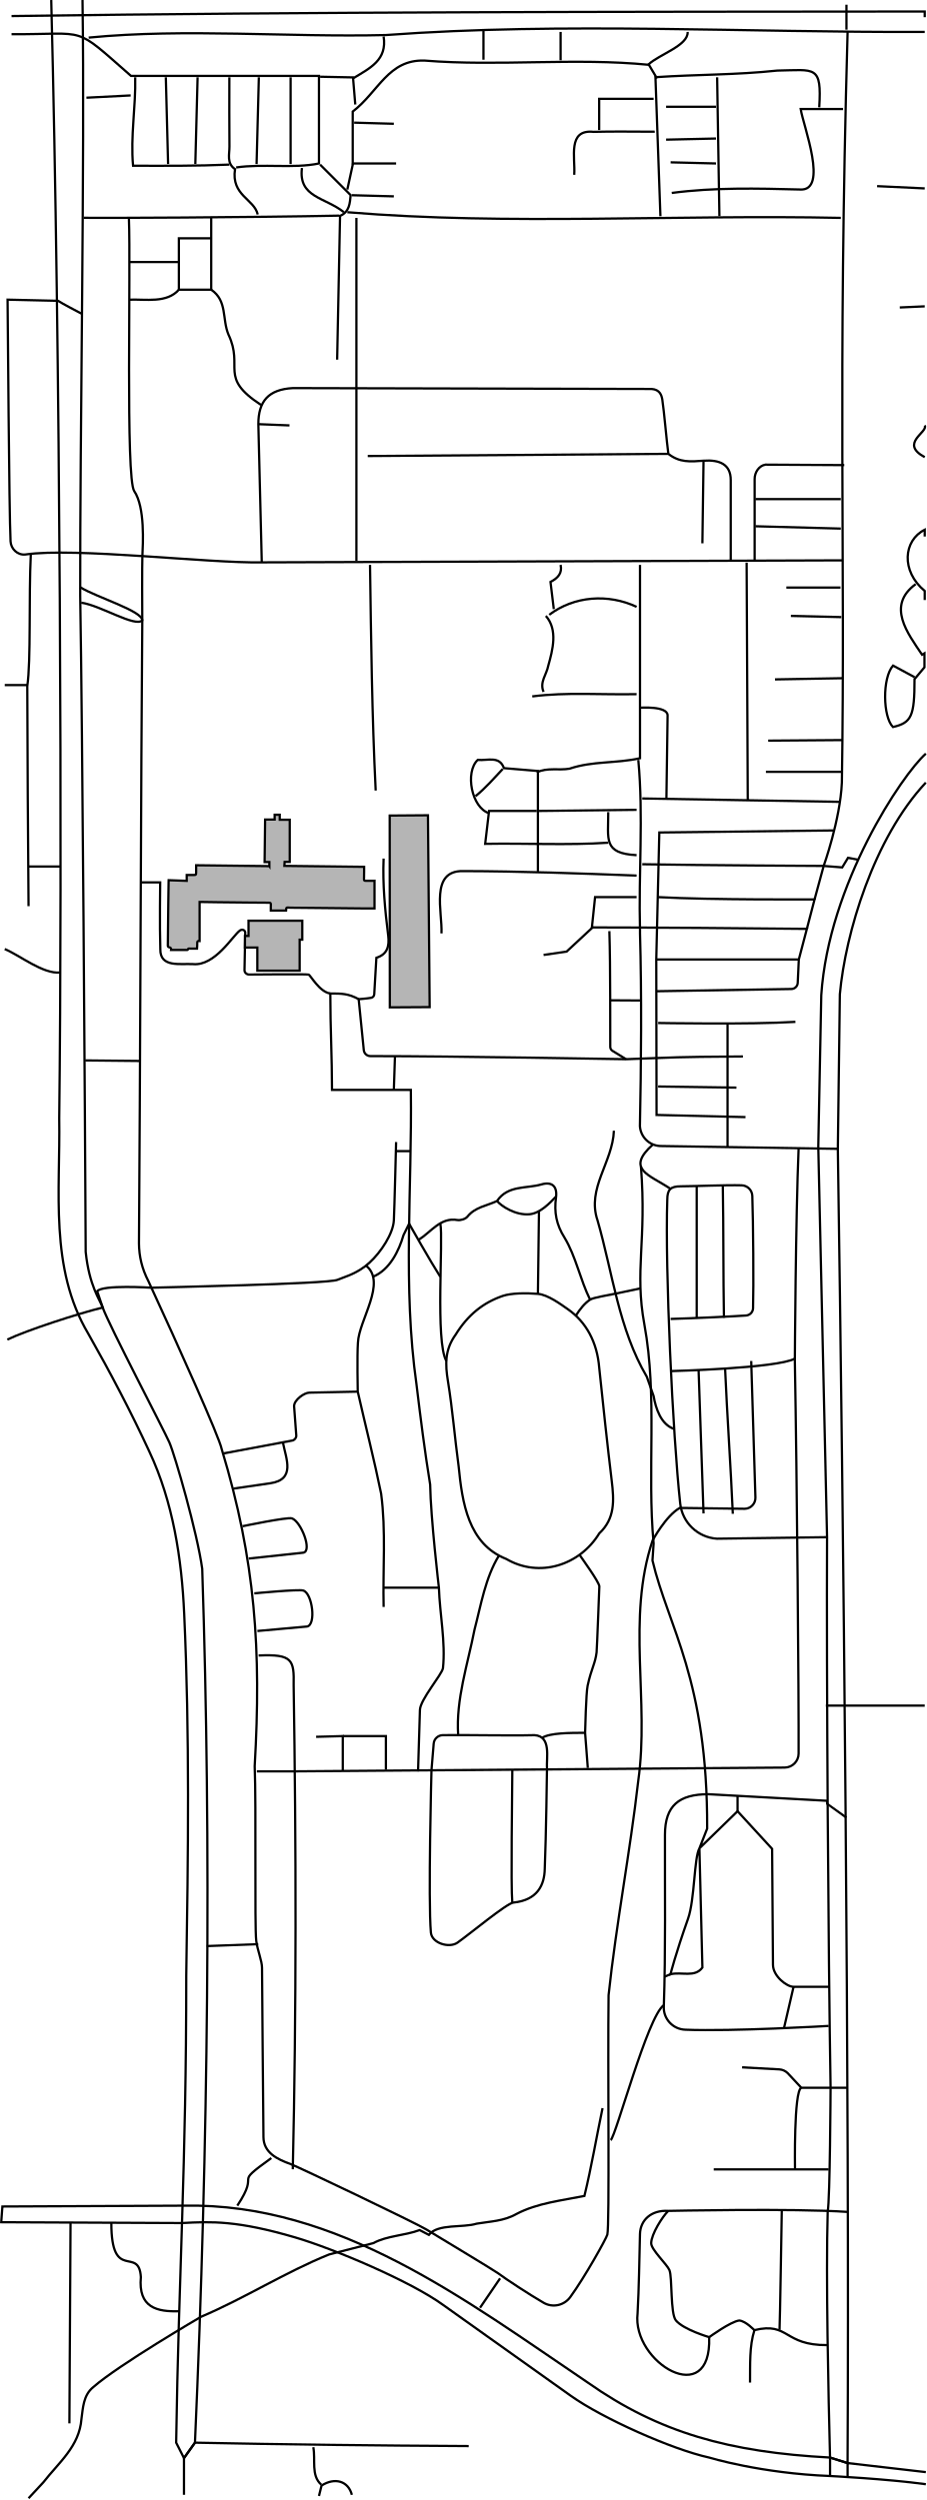
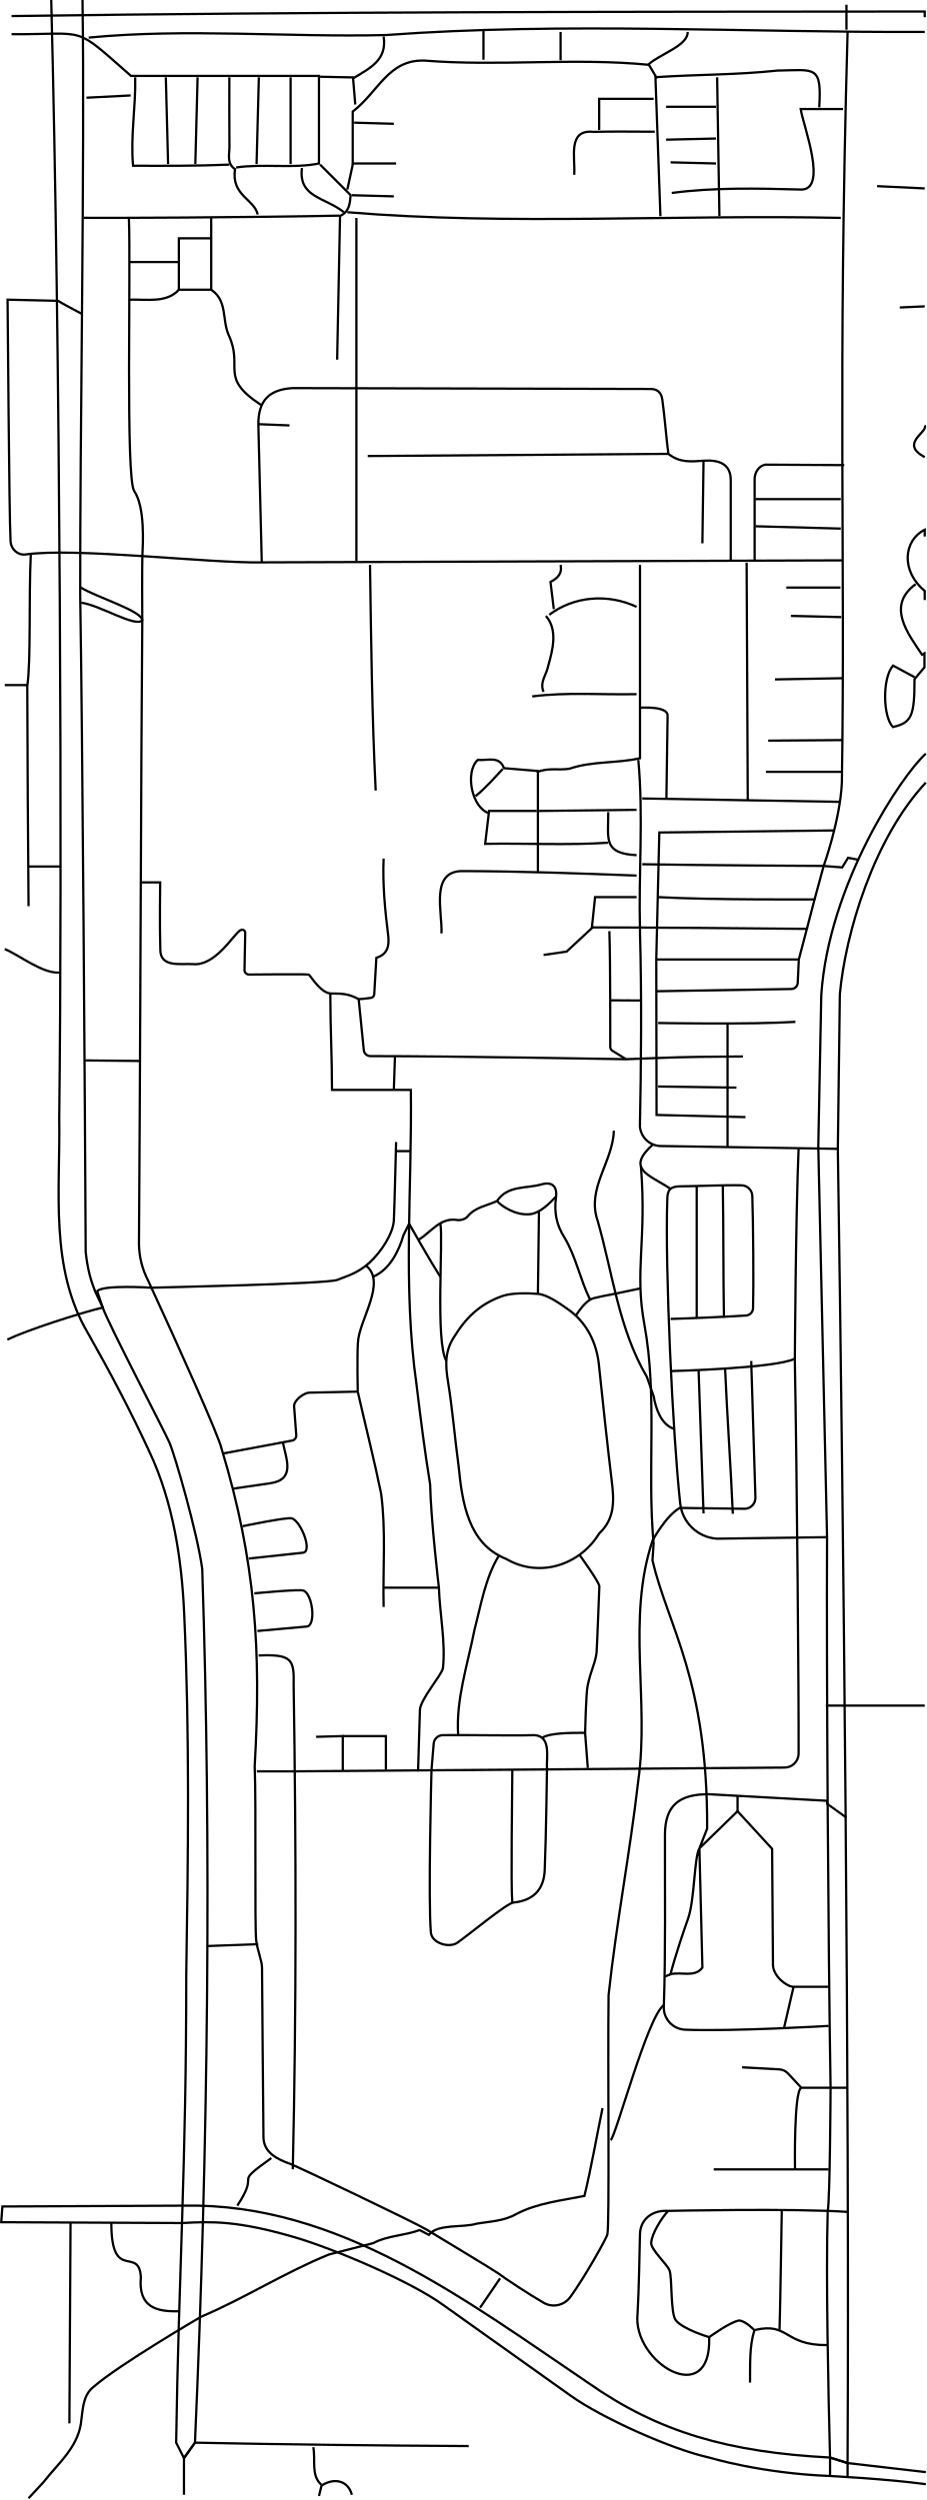
<svg xmlns="http://www.w3.org/2000/svg" id="Layer_2" data-name="Layer 2" viewBox="0 0 408.46 1101.92">
  <defs>
    <style>
      .cls-1 {
-         fill: #b5b5b5;
-       }
- 
-       .cls-1, .cls-2 {
+         fill: none;
        stroke: #000;
        stroke-miterlimit: 10;
      }
- 
-       .cls-2 {
-         fill: none;
-       }
    </style>
  </defs>
-   <g id="vectorMap">
-     <g id="roadsAndPaths">
-       <path class="cls-2" d="M114,729.98c14.89-.66,15.67,1.87,15.43,13.1,1.11,70.97,1.24,142.52-.38,213.44" />
-       <path class="cls-2" d="M5.09,7.08c134.14-1.9,268.28-1.89,402.5-2v2.5" />
-       <path class="cls-2" d="M200.88,588.43c-4.89,6.76-4.66,13.17-3.43,20.67,2.02,12.41,3,25,4.7,37.47,1.58,15.95,4.19,34.24,21.02,40.86,14.51,8.47,32.33,2.85,40.97-11.3,7.01-6.54,6.52-14.6,5.5-23.06-2.01-16.65-3.79-33.32-5.53-50-.9-11.26-5.77-20.16-13.79-25.76-3.02-2.11-8.82-6.42-13.23-6.79-5.28-.45-11.83-.33-15.43.89-8.84,3.01-15.51,8.53-20.78,17.01Z" />
-       <line class="cls-2" x1="294.59" y1="200.12" x2="162.09" y2="201.08" />
-       <path class="cls-2" d="M322.09,247.08v-35.4c0-7-5.01-9.04-12-8.53-5.78.43-10.58.88-15.5-3.03-.69-4.87-1.89-18.96-2.66-23.86-.32-2.02-1.1-4.5-4.76-4.75l-158.09-.38c-10.77.58-15.21,5.82-15.21,15.9l1.51,60.94" />
-       <path class="cls-2" d="M407.59,14.08c-79.14.33-158.55-4.44-237.5,1.37-43.52,1.07-87.8-3.06-131,1.13" />
-       <path class="cls-2" d="M373.59,920.58h-20.39l-6.06-6.49c-.98-.95-2.26-1.52-3.62-1.61l-16.43-.9" />
-       <path class="cls-2" d="M373.59,14.08c-4.39,156.33-.95,229.38-2.52,331-.74,16.47-8.02,36.75-8.02,36.75" />
-       <path class="cls-2" d="M329.09,248.08c.17,34.67.5,104.8.5,104.8" />
-       <path class="cls-2" d="M163.09,249.08c.49,33.18.85,66.35,2.5,99.5" />
-       <path class="cls-2" d="M370.59,96.08c-72.14-1.58-146.43,3.41-217.5-2.5" />
-       <path class="cls-2" d="M220.42,1004.63c-3.1,4.54-5.97,8.75-8.83,12.95" />
-       <path class="cls-2" d="M350.35,599.08c-7.94,4.28-54.61,5.5-54.61,5.5" />
-       <path class="cls-2" d="M31.09,980.02c-.17,29.17-.33,59.39-.5,88.56" />
-       <path class="cls-2" d="M371.59,48.08h-18.68c1.08,7.2,12.47,36.38-.32,35.48-18.89-.49-37.72-.96-56.5,1.52" />
-       <path class="cls-2" d="M295.59,581.58c9.64-.28,26.63-1.06,33.24-1.51,1.7-.12,3.04-1.5,3.09-3.21.28-9.09.08-38.44-.33-49.54-.09-2.55-2.14-4.59-4.7-4.66-6.85-.21-20.5.41-26.8.44-4.54.02-5.96,1.36-5.98,5.99-1.02,30.23,2.39,103.55,5.7,133.88.92,8.41,7.74,14.95,16.19,15.51l48.54-.67" />
-       <line class="cls-2" x1="2.09" y1="302.08" x2="12.03" y2="302.08" />
-       <path class="cls-2" d="M219.92,685.91c-6.02,9.84-7.92,21.81-10.77,32.68-2.99,15.29-8.26,30.78-7.2,46.48" />
-       <path class="cls-2" d="M157.09,96.08v151.25" />
-       <path class="cls-2" d="M289.26,423.08h62.83l-.48,10.31c-.07,1.49-1.29,2.68-2.78,2.7l-59.53.99" />
-       <path class="cls-2" d="M363.05,381.83s-53.62-.27-79.96-.75" />
-       <path class="cls-2" d="M206.59,1078.58c-40.32-.22-80.34-.67-120.66-1.5-1.47,2.07-3.4,4.78-4.84,6.81v16.19" />
-       <path class="cls-2" d="M355.64,409.58l3.39-12.99s-45.49.29-68.94-1.01" />
-       <path class="cls-2" d="M352.09,423.08l3.55-13.5c-23.38-.27-71.61-.64-94.75-.64.47-4.45.88-8.43,1.4-13.36h18.3" />
-       <path class="cls-2" d="M280.59,386.08c-25.49-.98-50.99-1.91-76.5-1.98-14.67-.27-9.04,18.08-9.5,27.48" />
-       <path class="cls-2" d="M141.09,72.58c4.41,4.41,8.83,8.83,13.46,13.46-.34,3.38-.42,7.35-4.67,9.16-.43,21.39-.86,42.39-1.28,63.39" />
-       <path class="cls-2" d="M307.91,603.95c.67,20.42,1.52,42.96,2.18,63.38" />
-       <path class="cls-2" d="M373.59,975.33c-23.92-1.66-79.04-.45-79.04-.45-2.57,2.52-7.46,10.2-7.53,14.24-.04,2.83,6.98,9.34,8.03,11.84,1.35,3.22.34,19.23,2.88,22.24,3.45,4.09,14.65,7.35,14.65,7.35,1.12,32.32-34.16,11.23-31.56-10.48.63-11.65.76-23.33,1.06-35,.16-6.12,4.95-10.64,12.47-10.2" />
-       <path class="cls-2" d="M373.05,801.46s-8.4-6.01-8.44-6.05c0,0,0-1.36-.02-1.36-17.44-.97-34.88-1.93-52.32-2.9-12.94,0-19.18,4.98-19.18,17.92-.08,25.33.35,50.68-.51,76-.14,5.04,3.9,9.74,9.52,9.92,20.86.84,63.15-1.67,63.15-1.67h0" />
-       <path class="cls-2" d="M408.09,332.31c-10.5,9.32-42.87,57.57-46.1,106.5l-1.32,66.77,3.87,172.22c-.3,60.31.55,182.31,1.55,242.78,0,0-.24,49.58-1.27,54.57-.85,29.3.31,80.58,1.03,108.5l7.73,2.43c.88-160.25-1.81-417.44-4.29-579.51l.89-68.17c2.43-26.81,14.94-68.81,37.89-93.32" />
-       <path class="cls-2" d="M113.45,719.18l21.84-1.97c4.15-.66,2.41-14.54-1.58-15.86-2.01-.67-21.62,1.23-21.62,1.23" />
-       <path class="cls-2" d="M361.09,47.33c1.15-18.7-1.76-16.48-18.5-16.21-18.32,1.96-35.05,1.66-53.69,2.91.74,20.81,1.47,41.05,2.19,61.3" />
-       <path class="cls-2" d="M225.81,780.34c0,10.01-.7,50.61,0,58.75" />
-       <path class="cls-2" d="M13.58,244.41c-.94,18.9.11,46.84-1.56,58.16.03,23.76.35,73.05.56,97.01" />
-       <path class="cls-2" d="M286.09,28.58c-32.87-3.25-66.07.79-98.97-1.87-15.96-.54-20.21,13.67-31.65,22.49v22.87h19.12" />
-       <path class="cls-2" d="M307.09,523.07v58.34" />
-       <path class="cls-2" d="M318.59,522.65c.33,18.5.17,39.89.5,58.39" />
-       <path class="cls-2" d="M49.07,980.1c-.02,26.63,12.15,9.96,13.02,23.97-1.23,13.43,7,15.42,17.17,15.04" />
-       <path class="cls-2" d="M93.09,127.74c7.18,4.89,4.73,12.9,7.6,19.77,6.94,14.66-4.54,18.7,14.4,31.07" />
-       <path class="cls-2" d="M292.58,884.18c-7.14,4.85-21.06,57.64-23.41,59.49" />
-       <path class="cls-2" d="M344.59,974.58s-.83,51.06-1,52.71" />
-       <path class="cls-2" d="M372.12,205.09l-34.73-.21c-2.89.46-4.79,3.45-4.77,6.37v35.83" />
-       <path class="cls-2" d="M191.15,768.77c.22-2.05,1.92-3.61,3.98-3.66,8.27-.19,29.06.31,40.46,0,7.52.45,5.16,9.89,5.5,14.97,0,0-.38,29.69-.98,44-.14,6.99-3.12,13.77-13.82,14.85-2.96.3-19.3,13.92-24.66,17.68-3.64,2.55-11.29.24-11.71-4.47-1.25-14.11.26-71.53.26-71.53l.98-11.84Z" />
-       <path class="cls-2" d="M161.31,558.06c9.34,7.42-3.2,24.11-3.55,34.05-.4,5.71-.08,21.52-.08,21.52,3.17,14,7.45,30.91,10.3,44.97,2.21,16.47.72,33.37,1.11,49.98" />
-       <path class="cls-2" d="M293.73,352.08l.52-36.62c0-4.33-12.45-3.38-12.16-3.38" />
-       <path class="cls-2" d="M319.59,603.36c.9,20.68,2.51,43.46,3.41,64.14" />
-       <path class="cls-2" d="M59.59,34.08c.3,13.15-2.13,25.87-.94,39,14.56.04,28.14.11,42.44-.5" />
-       <path class="cls-2" d="M282.09,249.08v85.26c-10.68,2.37-20.74,1.14-31.04,4.6-4.67.84-9.86-.62-14.46,1.64" />
-       <path class="cls-2" d="M157.68,613.63l-21.29.45c-2.29,0-6.7,3.17-6.77,5.91l.97,13.04c0,1.07-.76,1.99-1.81,2.18-9.43,1.74-20.29,3.84-30.23,5.66" />
-       <path class="cls-2" d="M184.65,546.61c5.4-3.41,9.55-9.96,16.96-8.64,1.39.22,3.53-.44,4.39-1.47,3.42-4.29,8.63-4.8,13.08-6.93,4.76-7.07,12.92-5.38,19.57-7.31,4.62-1.34,7.09.8,6.41,5.82-.86,6.39.11,11.88,3.77,17.67,5.02,8.3,6.89,18.54,11.26,27.33" />
-       <path class="cls-2" d="M403.59,257.58c-12.98,9.53-3.52,21.64,2.83,31.12.35-.21.7-.41,1.05-.62v6.16c-1.55,1.85-2.99,3.57-4.38,5.23,0,16.34-1.3,19.2-9.5,21.11-4.46-4.45-4.78-21.63.03-27.1,3.05,1.64,6.26,3.37,9.47,5.1" />
-       <path class="cls-2" d="M234.59,307.08c15.23-1.97,30.67-.66,46-1" />
-       <line class="cls-2" x1="283.09" y1="352.08" x2="370.21" y2="353.57" />
-       <path class="cls-2" d="M101.09,34.08c0,10.17-.07,20.33.04,30.5.04,3.47-1.33,7.41,2.46,10-1.78,11.66,8.53,13.21,10,20" />
-       <path class="cls-2" d="M114.09,34.08c-.33,12.75-.67,25.5-1,38.25" />
-       <path class="cls-2" d="M128.09,34.08v38.25" />
-       <path class="cls-2" d="M87.09,34.08c-.33,12.75-.67,25.5-1,38.25" />
-       <path class="cls-2" d="M73.09,34.08c.33,12.75.67,25.5,1,38.25" />
-       <path class="cls-2" d="M5.09,15.08c34.32.17,26.74-4.31,52.64,18.38h82.86v38.63c-11.55,2.33-24.49-.02-36.5,1.75" />
-       <line class="cls-2" x1="365.26" y1="956.58" x2="314.59" y2="956.58" />
-       <path class="cls-2" d="M62.07,389.08h8.53s-.27,19.51.06,29.5c-.09,8.16,8.71,6.22,14.43,6.54,9.69.93,17.53-12.61,20.66-14.82.87-.62,2.21-.36,2.34.89,0,0-.26,14.98-.32,16.56-.04,1.09.91,1.95,2,1.97,0,0,25.39-.25,26.25.02s4.75,7.64,9.57,8.35" />
-       <line class="cls-2" x1="370.59" y1="220.08" x2="332.96" y2="220.08" />
-       <line class="cls-2" x1="370.59" y1="233.08" x2="332.96" y2="232.05" />
-       <path class="cls-2" d="M280.59,267.58c-12.64-5.92-27.53-4.76-38.5,3.5" />
-       <path class="cls-2" d="M149.59,95.08c-37.18.79-109.14,1.14-112.71.94" />
-       <path class="cls-2" d="M288.09,43.58h-24v13.75" />
-       <line class="cls-2" x1="310.09" y1="203.15" x2="309.59" y2="239.58" />
-       <path class="cls-2" d="M236.59,357.58h-21.03c-.62,5.26-1.13,9.59-1.71,14.5,18.26-.33,36.09.71,54.24-.5" />
-       <path class="cls-2" d="M353.2,920.58c-3.38,1.31-2.79,36-2.79,36" />
-       <line class="cls-2" x1="237.56" y1="534.01" x2="237.09" y2="570.52" />
-       <line class="cls-2" x1="407.59" y1="752.08" x2="364" y2="752.08" />
-       <path class="cls-2" d="M194.09,539.58c1.38,6.65-2.3,52.14,2.65,60.52" />
-       <polyline class="cls-2" points="170.09 780.33 170.09 765.52 151.09 765.52" />
-       <line class="cls-2" x1="371.11" y1="340.33" x2="337.59" y2="340.33" />
-       <path class="cls-2" d="M287.81,504.62c-12.25,11.02-1.58,13.35,7.53,19.46" />
-       <polyline class="cls-2" points="367.24 366.18 290.6 367.08 289.26 423.08 289.39 491.63 328.59 492.58" />
-       <line class="cls-2" x1="371.18" y1="326.33" x2="338.59" y2="326.58" />
-       <path class="cls-2" d="M280.59,357.08c-14.33.17-28.67.33-43,.5" />
-       <path class="cls-2" d="M268.59,410.58c.52,15.76.32,44.99.39,51.05,0,.69.37,1.34.95,1.71l5.99,3.7" />
-       <path class="cls-2" d="M327.45,465.84c-9.57.02-27.82.21-37.36.67l-14.17.54s-75.77-1.37-112.66-1.37c-1.49,0-2.74-1.12-2.91-2.6l-2.26-22.5s3.29-.22,5.5-.6c.76-.13,1.32-.79,1.36-1.55.33-5.62.63-10.75.94-16.1,4.95-1.54,5.75-5.23,5.22-9.75-1.41-11.3-2.5-22.6-2.03-34" />
-       <path class="cls-2" d="M350.59,450.58c-20.09,1.25-60.5.5-60.5.5" />
-       <line class="cls-2" x1="324.59" y1="479.58" x2="290.09" y2="479.08" />
-       <path class="cls-2" d="M408.09,1095.4c-17.34-2.36-42.23-3.62-42.23-3.62-30.51-1.17-53.27-8.13-53.27-8.13-16.58-3.63-47.18-17.39-61-27.24l-56.15-39.98c-14.36-10.48-48.29-24.86-65.35-29.86-25.48-7.48-36.95-7.04-49.9-6.33l-79.65-.37.51-6.93,80.04-.37c68.09-1.31,124.17,41.7,177.99,78.01,31.43,22.14,62.35,30.7,106.77,33.06l7.73,2.43c11.33,1.33,34.5,4,34.5,4" />
-       <path class="cls-2" d="M237.09,384.33v-44.37c-5.09-.43-9.78-.82-14.97-1.25-1.99-5.58-7.22-3.23-11.55-3.63-5.71,5.37-2.75,21.1,5.02,23.51" />
-       <path class="cls-2" d="M407.59,236.58v-3c-9.37,4.67-10.64,18.17,0,27v4" />
-       <path class="cls-2" d="M240.59,271.58c5.37,6.12,3.04,14.93,1.05,22.01-.69,3.83-3.94,7.21-2.05,11.49" />
-       <line class="cls-2" x1="371.16" y1="299.05" x2="341.59" y2="299.58" />
-       <path class="cls-2" d="M35.36,258.95c7.32,4.49,27.32,10.42,27.35,14.59-3.15,3.19-18.24-6.54-26.91-7.8" />
-       <path class="cls-2" d="M35.86,138.27c-1.79-.96-8.43-4.4-10.26-5.62l-22.26-.52c.1,5.88.66,93.71,1.31,106.56.17,3.38,3.1,6.16,6.46,5.82,21.99-3.23,80.86,3.92,104.27,3.46l256.21-.89" />
-       <path class="cls-2" d="M36.37.01c1.04,68.92-1.16,192.96-1.02,262.64,1.02,59.42,2.11,228.32,2.42,289.36,1.53,14.98,6.31,21.22,7.49,24.53,2.86,7.98,26.96,53.94,29.4,59.51s12.33,39.96,14.47,55.7c4.06,121.94,2.68,252.96-3.2,385.32l-4.84,6.81-3.45-6.81c1.14-75.14,4.49-121.89,4.45-206,.85-53.19,1.54-106.35-.91-159.5-1.08-24.33-4.95-49.32-15.31-71.4-8.17-17.71-17.29-35.04-26.93-52.02-17.26-29.01-12.29-62.95-12.84-95.08C27.44,384.29,26.61,155.23,22.58.01" />
-       <path class="cls-2" d="M133.09,74.08c-1.65,13.03,10.16,12.83,18.5,19.5" />
-       <path class="cls-2" d="M288.59,58.08c-9,0-18.01-.19-27,.06-11.59-1.22-7.94,11.36-8.5,18.94" />
-       <path class="cls-2" d="M245.11,527.57c-2.76,2.93-7.03,7.39-11.63,7.84-6.21.61-12.58-3.6-14.4-5.85" />
-       <path class="cls-2" d="M119.59,951.58c-17.89,12.89-4.28,4.88-15,21" />
-       <line class="cls-2" x1="370.44" y1="259.08" x2="346.59" y2="259.08" />
-       <path class="cls-2" d="M364.71,1034.06c-19.52.17-16.78-10.31-32.18-6.61-2.29,7.17-1.84,15.19-1.94,23.13" />
-       <line class="cls-2" x1="78.84" y1="115.54" x2="57.03" y2="115.54" />
-       <path class="cls-2" d="M261.59,408.58c-3.98,3.69-7.95,7.39-11.86,11.02-3.47.51-6.81.99-10.14,1.48" />
-       <path class="cls-2" d="M315.59,47.08h-22" />
-       <path class="cls-2" d="M315.59,61.08c-7.33.17-14.67.33-22,.5" />
-       <line class="cls-2" x1="37.56" y1="467.58" x2="61.71" y2="467.83" />
-       <path class="cls-2" d="M169.09,16.08c1.6,10.35-5.85,13.85-13.5,18.5" />
-       <line class="cls-2" x1="370.83" y1="272.11" x2="348.59" y2="271.58" />
-       <path class="cls-2" d="M78.84,127.74c-5.36,6.08-14.64,4.11-21.81,4.4" />
-       <polyline class="cls-2" points="93.09 95.82 93.09 127.74 78.84 127.74 78.84 105.08 93.09 105.08" />
-       <path class="cls-2" d="M407.59,83.08c-7-.33-14-.67-21-1" />
-       <path class="cls-2" d="M332.59,1027.58s-3.82-4.12-6.76-4.37c-3.77.45-13.25,7.35-13.25,7.35" />
-       <line class="cls-2" x1="113.82" y1="857.27" x2="91.12" y2="858.11" />
-       <path class="cls-2" d="M2.09,418.48c6.64,2.77,16.9,11.11,24.41,10.34" />
-       <path class="cls-2" d="M315.59,72.08c-6.67-.17-13.33-.33-20-.5" />
-       <path class="cls-2" d="M303.09,14.08c.31,6-12.44,9.85-17.2,14.28,1.27,2.14,2.49,4.18,3.7,6.22" />
-       <path class="cls-2" d="M57.59,42.08c-6.5.33-13,.67-19.5,1" />
-       <path class="cls-2" d="M173.59,86.58c-6.17-.17-12.33-.33-18.5-.5" />
-       <path class="cls-2" d="M258.09,764.08c-6.68,0-15.81,0-19.14,2.22" />
-       <path class="cls-2" d="M173.59,54.58c-5.83-.17-11.67-.33-17.5-.5" />
-       <path class="cls-2" d="M138.09,1079.08c1.09,5.5-1.11,12.45,3.5,16.5" />
-       <path class="cls-2" d="M281.34,335.08c2.33,24.92.07,49.99.75,75v1.5c.77,26.71.53,58.07-.04,85,.31,4.77,4.16,8.54,8.93,8.75l78.32,1.24" />
-       <path class="cls-2" d="M407.59,187.58c1.65,3.02-11.36,7.87,0,14" />
-       <path class="cls-2" d="M349.77,876.08c-1.17,5.42-3.05,12.81-4.22,18.23" />
-       <path class="cls-2" d="M270.59,498.58c-.55,13.98-12.07,25.38-7.21,39.56,6.68,23.18,9.27,47.78,21.71,68.94l3,8.5c.96,5.58,3.24,12.51,9,14.5" />
-       <path class="cls-2" d="M155.09,1100.08c-1.59-6.1-7.47-7.84-13.36-4.09-.4,1.6-.77,3.1-1.14,4.59" />
-       <path class="cls-2" d="M352,506.29c-1.3,30.62-1.66,93.78-1.66,93.78.94,51.29,1.77,148.24,1.66,173.16-.02,3.38-2.73,6.12-6.11,6.17l-216.3,1.67h-16.37" />
-       <polyline class="cls-2" points="378.23 379.08 373.78 378.25 371.22 382.48 363.05 381.83 359.03 396.59" />
-       <path class="cls-2" d="M194.04,562.95c-4.13-6.42-13.72-23.36-13.72-23.36l-2.47,5.02c-2,6.89-6.04,15.29-13.41,18.34" />
-       <path class="cls-2" d="M156.59,46.08c-.31-3.67-.61-7.34-1-11.95-4.8-.1-9.65-.2-14.5-.3" />
-       <line class="cls-2" x1="174.09" y1="465.71" x2="173.59" y2="480.58" />
-       <line class="cls-2" x1="320.68" y1="451.16" x2="320.68" y2="505.8" />
-       <path class="cls-2" d="M316.09,34.08c.33,20.42.67,40.83,1,61.25" />
-       <path class="cls-2" d="M221.59,339.08c-3.87,4.13-7.59,8.41-12,12" />
-       <polyline class="cls-2" points="139.33 765.84 151.09 765.52 151.09 780.91" />
-       <path class="cls-2" d="M268.09,358.08c.08,11.98-2.42,18.22,12.5,19" />
-       <path class="cls-2" d="M102.87,656.39s11.2-1.63,16.21-2.35c11.3-1.62,7.02-10.69,5.62-17.99" />
-       <path class="cls-2" d="M331.11,600.12l1.85,60.21c.08,2.68-2.05,4.92-4.73,4.96l-28.6-.38c-6.21,3.51-12,14.37-12,14.37-11.54,34.6-1.28,70.66-6.32,106.04-3.61,31.51-9.71,62.95-13.07,94.46-.41,30.16.48,101.91-.55,105.57-.53,1.89-10,18.84-16.35,27.55-2.71,3.71-7.78,4.79-11.75,2.48-6.3-3.65-16.63-10.43-20.12-13.05-1.51-1.14-27.42-16.76-31.41-19.18-5.15-3.13-56.9-27.82-59.97-28.92-5.77-2.08-11.91-4.95-11.97-11.89-.11-14.2-.66-71.52-.63-74.65.03-2.95-2.08-7.96-2.55-11.91-.77-6.4.02-60.02-.68-77,2.95-51.03.38-90.57-14.55-139.83-1.02-5.19-18.79-44.78-32.31-74.05-2.84-5.47-4.1-10.95-4.15-16.62.5-61.18.91-211.85,1.46-274.21-.07-4.49-.1-25.64.04-28.65.26-5.56,1.24-21.8-3.6-28.89-3.83-5.62-1.44-97.68-2.34-120.47" />
-       <path class="cls-2" d="M247.09,14.08v12.5" />
-       <line class="cls-2" x1="127.59" y1="187.58" x2="113.88" y2="187.03" />
-       <path class="cls-2" d="M213.09,13.58v12.75" />
-       <path class="cls-2" d="M325.09,798.65v-6.79" />
-       <path class="cls-2" d="M282.51,514.35c2.58,33.12-2.91,45.66,1.52,69.74,5.83,31.68,1.11,64.68,4.06,96.49l-.5,7.5c6.93,29.47,24.33,52.39,24.1,118.23l-3.41,8.7c-2.38,4.07-2.04,22.62-5.02,31.05-5.61,15.88-7.74,24.47-7.74,24.47,4.88-1.2,10.74,1.61,14.07-2.95l-1.31-52.57c5.02-4.89,16.81-16.36,16.81-16.36l15.23,16.59.38,51.15c.04,4.98,6.09,9.68,9.06,9.68h15.79" />
-       <path class="cls-2" d="M247.09,249.08c.81,3.64-1.15,5.81-4.45,7.52.49,4.02.97,8,1.45,11.98" />
-       <path class="cls-2" d="M155.59,72.08c-.83,3.83-1.67,7.67-2.5,11.5" />
-       <line class="cls-2" x1="26.85" y1="382.08" x2="12.56" y2="382.08" />
-       <path class="cls-2" d="M407.59,135.08c-3.67.17-7.33.33-11,.5" />
-       <line class="cls-2" x1="282.08" y1="441.16" x2="268.96" y2="441.08" />
-       <path class="cls-2" d="M282.3,568.1c-3.17.67-10.97,2.32-10.97,2.32-3.41.74-9.77,1.7-11.24,2.66-2.44,1.59-4.51,4.24-6.29,7.06" />
-       <path class="cls-2" d="M373.09,2.08v11" />
-       <path class="cls-2" d="M174.59,503.58s-.74,29.7-.99,34.52c-.31,5.87-5.68,14.04-10.72,18.64-5.37,4.9-10.53,6.07-14.15,7.6-4.36,1.84-79.75,3.35-82.09,3.47,0,0-21.41-1.41-23.8,1.54l2.43,7.2c-10.68,2.6-33.56,10.03-42.04,14.13" />
-       <line class="cls-2" x1="180.97" y1="507.58" x2="174.59" y2="507.58" />
-       <path class="cls-2" d="M169.03,700.08h24.43" />
-       <path class="cls-2" d="M158.09,440.58c-4.53-2.5-7.6-2.5-12.5-2.5,0,15.12.75,28.17.75,42.5h34.75c.57,43.75-3.66,86.59,2.5,130,1.77,14.65,3.63,29.45,6,44,.25,14.85,3.86,45.5,3.86,45.5.37,11.44,3.01,24.14,1.79,35.51-.49,2.84-10.02,13.84-10.15,18.38,0,0-.83,27.11-.83,27.11" />
-       <path class="cls-2" d="M255.43,685.58c1.15,1.72,8.53,11.83,8.74,13.88,0,0-1.05,27.79-1.21,29.11-.62,5.11-2.28,6.99-3.96,14.74-.7,3.26-1.07,19.87-1.11,20.77,0,0,1.03,13.17,1.19,15.5" />
-       <path class="cls-2" d="M12.59,1101.58l6.5-7c6.89-8.85,15.89-15.87,16.81-27.96.68-4.7.75-10.43,5.2-14.03,11.36-9.96,47.49-31.01,47.49-31.01,19.3-8.19,37.05-19.65,56.5-27.5l19.5-5c5.99-3.28,13.82-3.28,20.37-5.74l4.06,2.11c3.92-5.04,15.07-3.02,21.06-4.94,5.94-1,12.02-1.09,17.59-4.29,9.13-4.8,19.92-5.91,29.92-7.93,3.12-12.88,5.28-25.76,7.99-38.71" />
-       <line class="cls-2" x1="365.86" y1="1083.65" x2="365.86" y2="1091.78" />
-       <line class="cls-2" x1="373.59" y1="1086.08" x2="373.59" y2="1092.4" />
-       <line class="cls-2" x1="292.92" y1="871.6" x2="295.52" y2="870.52" />
-       <path class="cls-2" d="M109.64,687.23l24.01-2.58c4.15-.66-.99-13.8-4.98-15.13-2.01-.67-21.8,3.47-21.8,3.47" />
-     </g>
-     <g id="buildings">
-       <g id="SW">
-         <polygon id="SW5" class="cls-1" points="113.42 428.01 113.42 417.81 107.96 417.81 107.96 412.7 109.54 412.7 109.54 405.98 133.23 405.98 133.23 414.34 132.08 414.34 132.08 428.01 113.42 428.01" />
-         <path id="SW3" class="cls-1" d="M118.72,381.94v-1.81h-2.09c.07-6.32.14-12.52.22-18.77h4.21v-2.11h2.24v2.22h4.41v18.6h-2.26c-.04.58-.07,1.09-.11,1.73,11.73.14,23.39.28,35.15.42,0,.69,0,1.34,0,1.99-.01,1.16,0,2.32-.05,3.47-.02.52.14.71.68.69,1.32-.03,2.64-.01,3.95-.01v12.21c-1.64,0-3.17.01-4.7,0-5.88-.06-11.77-.12-17.65-.18-4.82-.05-9.64-.09-14.46-.14-.45,0-.9-.02-1.34-.07-.59-.07-.82.17-.78.75.01.18-.03.37-.05.59h-6.72c0-.92-.04-1.77.01-2.61.05-.64-.14-.87-.81-.87-3.02,0-6.05-.04-9.07-.07-4.47-.04-8.93-.09-13.4-.14-2.39-.03-4.77-.07-7.16-.11-.25,0-.51,0-.96,0v17.19c-.93-.11-1.07.29-1.04.95.03.77-.06,1.55-.11,2.42-.98,0-1.97-.01-2.95,0-.42,0-.98-.27-1.1.48-.01.06-.24.13-.36.13-2.31,0-4.62,0-7,0,.12-.79-.26-1.07-.83-1.18-.53-.1-.63-.42-.62-.91.08-6.07.13-12.14.2-18.22.04-3.24.09-6.47.14-9.71,0-.23.02-.46.03-.75,2.66.09,5.27.19,7.96.28v-2.58c1.01,0,1.94,0,2.88,0,1.23,0,1.24,0,1.27-1.24.03-.97,0-1.94,0-3.05,10.75.13,21.45.25,32.25.38Z" />
-       </g>
-       <g id="SE">
-         <polygon id="SE12" class="cls-1" points="171.77 359.62 188.63 359.49 189.38 444.08 171.82 444.19 171.77 359.62" />
-       </g>
-     </g>
+   <g id="roadsAndPaths">
+     <path class="cls-1" d="M114,729.98c14.89-.66,15.67,1.87,15.43,13.1,1.11,70.97,1.24,142.52-.38,213.44" />
+     <path class="cls-1" d="M5.09,7.08c134.14-1.9,268.28-1.89,402.5-2v2.5" />
+     <path class="cls-1" d="M200.88,588.43c-4.89,6.76-4.66,13.17-3.43,20.67,2.02,12.41,3,25,4.7,37.47,1.58,15.95,4.19,34.24,21.02,40.86,14.51,8.47,32.33,2.85,40.97-11.3,7.01-6.54,6.52-14.6,5.5-23.06-2.01-16.65-3.79-33.32-5.53-50-.9-11.26-5.77-20.16-13.79-25.76-3.02-2.11-8.82-6.42-13.23-6.79-5.28-.45-11.83-.33-15.43.89-8.84,3.01-15.51,8.53-20.78,17.01Z" />
+     <line class="cls-1" x1="294.59" y1="200.12" x2="162.09" y2="201.08" />
+     <path class="cls-1" d="M322.09,247.08v-35.4c0-7-5.01-9.04-12-8.53-5.78.43-10.58.88-15.5-3.03-.69-4.87-1.89-18.96-2.66-23.86-.32-2.02-1.1-4.5-4.76-4.75l-158.09-.38c-10.77.58-15.21,5.82-15.21,15.9l1.51,60.94" />
+     <path class="cls-1" d="M407.59,14.08c-79.14.33-158.55-4.44-237.5,1.37-43.52,1.07-87.8-3.06-131,1.13" />
+     <path class="cls-1" d="M373.59,920.58h-20.39l-6.06-6.49c-.98-.95-2.26-1.52-3.62-1.61l-16.43-.9" />
+     <path class="cls-1" d="M373.59,14.08c-4.39,156.33-.95,229.38-2.52,331-.74,16.47-8.02,36.75-8.02,36.75" />
+     <path class="cls-1" d="M329.09,248.08c.17,34.67.5,104.8.5,104.8" />
+     <path class="cls-1" d="M163.09,249.08c.49,33.18.85,66.35,2.5,99.5" />
+     <path class="cls-1" d="M370.59,96.08c-72.14-1.58-146.43,3.41-217.5-2.5" />
+     <path class="cls-1" d="M220.42,1004.63c-3.1,4.54-5.97,8.75-8.83,12.95" />
+     <path class="cls-1" d="M350.35,599.08c-7.94,4.28-54.61,5.5-54.61,5.5" />
+     <path class="cls-1" d="M31.09,980.02c-.17,29.17-.33,59.39-.5,88.56" />
+     <path class="cls-1" d="M371.59,48.08h-18.68c1.08,7.2,12.47,36.38-.32,35.48-18.89-.49-37.72-.96-56.5,1.52" />
+     <path class="cls-1" d="M295.59,581.58c9.64-.28,26.63-1.06,33.24-1.51,1.7-.12,3.04-1.5,3.09-3.21.28-9.09.08-38.44-.33-49.54-.09-2.55-2.14-4.59-4.7-4.66-6.85-.21-20.5.41-26.8.44-4.54.02-5.96,1.36-5.98,5.99-1.02,30.23,2.39,103.55,5.7,133.88.92,8.41,7.74,14.95,16.19,15.51l48.54-.67" />
+     <line class="cls-1" x1="2.09" y1="302.08" x2="12.03" y2="302.08" />
+     <path class="cls-1" d="M219.92,685.91c-6.02,9.84-7.92,21.81-10.77,32.68-2.99,15.29-8.26,30.78-7.2,46.48" />
+     <path class="cls-1" d="M157.09,96.08v151.25" />
+     <path class="cls-1" d="M289.26,423.08h62.83l-.48,10.31c-.07,1.49-1.29,2.68-2.78,2.7l-59.53.99" />
+     <path class="cls-1" d="M363.05,381.83s-53.62-.27-79.96-.75" />
+     <path class="cls-1" d="M206.59,1078.58c-40.32-.22-80.34-.67-120.66-1.5-1.47,2.07-3.4,4.78-4.84,6.81v16.19" />
+     <path class="cls-1" d="M355.64,409.58l3.39-12.99s-45.49.29-68.94-1.01" />
+     <path class="cls-1" d="M352.09,423.08l3.55-13.5c-23.38-.27-71.61-.64-94.75-.64.47-4.45.88-8.43,1.4-13.36h18.3" />
+     <path class="cls-1" d="M280.59,386.08c-25.49-.98-50.99-1.91-76.5-1.98-14.67-.27-9.04,18.08-9.5,27.48" />
+     <path class="cls-1" d="M141.09,72.58c4.41,4.41,8.83,8.83,13.46,13.46-.34,3.38-.42,7.35-4.67,9.16-.43,21.39-.86,42.39-1.28,63.39" />
+     <path class="cls-1" d="M307.91,603.95c.67,20.42,1.52,42.96,2.18,63.38" />
+     <path class="cls-1" d="M373.59,975.33c-23.92-1.66-79.04-.45-79.04-.45-2.57,2.52-7.46,10.2-7.53,14.24-.04,2.83,6.98,9.34,8.03,11.84,1.35,3.22.34,19.23,2.88,22.24,3.45,4.09,14.65,7.35,14.65,7.35,1.12,32.32-34.16,11.23-31.56-10.48.63-11.65.76-23.33,1.06-35,.16-6.12,4.95-10.64,12.47-10.2" />
+     <path class="cls-1" d="M373.05,801.46s-8.4-6.01-8.44-6.05c0,0,0-1.36-.02-1.36-17.44-.97-34.88-1.93-52.32-2.9-12.94,0-19.18,4.98-19.18,17.92-.08,25.33.35,50.68-.51,76-.14,5.04,3.9,9.74,9.52,9.92,20.86.84,63.15-1.67,63.15-1.67h0" />
+     <path class="cls-1" d="M408.09,332.31c-10.5,9.32-42.87,57.57-46.1,106.5l-1.32,66.77,3.87,172.22c-.3,60.31.55,182.31,1.55,242.78,0,0-.24,49.58-1.27,54.57-.85,29.3.31,80.58,1.03,108.5l7.73,2.43c.88-160.25-1.81-417.44-4.29-579.51l.89-68.17c2.43-26.81,14.94-68.81,37.89-93.32" />
+     <path class="cls-1" d="M113.45,719.18l21.84-1.97c4.15-.66,2.41-14.54-1.58-15.86-2.01-.67-21.62,1.23-21.62,1.23" />
+     <path class="cls-1" d="M361.09,47.33c1.15-18.7-1.76-16.48-18.5-16.21-18.32,1.96-35.05,1.66-53.69,2.91.74,20.81,1.47,41.05,2.19,61.3" />
+     <path class="cls-1" d="M225.81,780.34c0,10.01-.7,50.61,0,58.75" />
+     <path class="cls-1" d="M13.58,244.41c-.94,18.9.11,46.84-1.56,58.16.03,23.76.35,73.05.56,97.01" />
+     <path class="cls-1" d="M286.09,28.58c-32.87-3.25-66.07.79-98.97-1.87-15.96-.54-20.21,13.67-31.65,22.49v22.87h19.12" />
+     <path class="cls-1" d="M307.09,523.07v58.34" />
+     <path class="cls-1" d="M318.59,522.65c.33,18.5.17,39.89.5,58.39" />
+     <path class="cls-1" d="M49.07,980.1c-.02,26.63,12.15,9.96,13.02,23.97-1.23,13.43,7,15.42,17.17,15.04" />
+     <path class="cls-1" d="M93.09,127.74c7.18,4.89,4.73,12.9,7.6,19.77,6.94,14.66-4.54,18.7,14.4,31.07" />
+     <path class="cls-1" d="M292.58,884.18c-7.14,4.85-21.06,57.64-23.41,59.49" />
+     <path class="cls-1" d="M344.59,974.58s-.83,51.06-1,52.71" />
+     <path class="cls-1" d="M372.12,205.09l-34.73-.21c-2.89.46-4.79,3.45-4.77,6.37v35.83" />
+     <path class="cls-1" d="M191.15,768.77c.22-2.05,1.92-3.61,3.98-3.66,8.27-.19,29.06.31,40.46,0,7.52.45,5.16,9.89,5.5,14.97,0,0-.38,29.69-.98,44-.14,6.99-3.12,13.77-13.82,14.85-2.96.3-19.3,13.92-24.66,17.68-3.64,2.55-11.29.24-11.71-4.47-1.25-14.11.26-71.53.26-71.53l.98-11.84Z" />
+     <path class="cls-1" d="M161.31,558.06c9.34,7.42-3.2,24.11-3.55,34.05-.4,5.71-.08,21.52-.08,21.52,3.17,14,7.45,30.91,10.3,44.97,2.21,16.47.72,33.37,1.11,49.98" />
+     <path class="cls-1" d="M293.73,352.08l.52-36.62c0-4.33-12.45-3.38-12.16-3.38" />
+     <path class="cls-1" d="M319.59,603.36c.9,20.68,2.51,43.46,3.41,64.14" />
+     <path class="cls-1" d="M59.59,34.08c.3,13.15-2.13,25.87-.94,39,14.56.04,28.14.11,42.44-.5" />
+     <path class="cls-1" d="M282.09,249.08v85.26c-10.68,2.37-20.74,1.14-31.04,4.6-4.67.84-9.86-.62-14.46,1.64" />
+     <path class="cls-1" d="M157.68,613.63l-21.29.45c-2.29,0-6.7,3.17-6.77,5.91l.97,13.04c0,1.07-.76,1.99-1.81,2.18-9.43,1.74-20.29,3.84-30.23,5.66" />
+     <path class="cls-1" d="M184.65,546.61c5.4-3.41,9.55-9.96,16.96-8.64,1.39.22,3.53-.44,4.39-1.47,3.42-4.29,8.63-4.8,13.08-6.93,4.76-7.07,12.92-5.38,19.57-7.31,4.62-1.34,7.09.8,6.41,5.82-.86,6.39.11,11.88,3.77,17.67,5.02,8.3,6.89,18.54,11.26,27.33" />
+     <path class="cls-1" d="M403.59,257.58c-12.98,9.53-3.52,21.64,2.83,31.12.35-.21.7-.41,1.05-.62v6.16c-1.55,1.85-2.99,3.57-4.38,5.23,0,16.34-1.3,19.2-9.5,21.11-4.46-4.45-4.78-21.63.03-27.1,3.05,1.64,6.26,3.37,9.47,5.1" />
+     <path class="cls-1" d="M234.59,307.08c15.23-1.97,30.67-.66,46-1" />
+     <line class="cls-1" x1="283.09" y1="352.08" x2="370.21" y2="353.57" />
+     <path class="cls-1" d="M101.09,34.08c0,10.17-.07,20.33.04,30.5.04,3.47-1.33,7.41,2.46,10-1.78,11.66,8.53,13.21,10,20" />
+     <path class="cls-1" d="M114.09,34.08c-.33,12.75-.67,25.5-1,38.25" />
+     <path class="cls-1" d="M128.09,34.08v38.25" />
+     <path class="cls-1" d="M87.09,34.08c-.33,12.75-.67,25.5-1,38.25" />
+     <path class="cls-1" d="M73.09,34.08c.33,12.75.67,25.5,1,38.25" />
+     <path class="cls-1" d="M5.09,15.08c34.32.17,26.74-4.31,52.64,18.38h82.86v38.63c-11.55,2.33-24.49-.02-36.5,1.75" />
+     <line class="cls-1" x1="365.26" y1="956.58" x2="314.59" y2="956.58" />
+     <path class="cls-1" d="M62.07,389.08h8.53s-.27,19.51.06,29.5c-.09,8.16,8.71,6.22,14.43,6.54,9.69.93,17.53-12.61,20.66-14.82.87-.62,2.21-.36,2.34.89,0,0-.26,14.98-.32,16.56-.04,1.09.91,1.95,2,1.97,0,0,25.39-.25,26.25.02s4.75,7.64,9.57,8.35" />
+     <line class="cls-1" x1="370.59" y1="220.08" x2="332.96" y2="220.08" />
+     <line class="cls-1" x1="370.59" y1="233.08" x2="332.96" y2="232.05" />
+     <path class="cls-1" d="M280.59,267.58c-12.64-5.92-27.53-4.76-38.5,3.5" />
+     <path class="cls-1" d="M149.59,95.08c-37.18.79-109.14,1.14-112.71.94" />
+     <path class="cls-1" d="M288.09,43.58h-24v13.75" />
+     <line class="cls-1" x1="310.09" y1="203.15" x2="309.59" y2="239.58" />
+     <path class="cls-1" d="M236.59,357.58h-21.03c-.62,5.26-1.13,9.59-1.71,14.5,18.26-.33,36.09.71,54.24-.5" />
+     <path class="cls-1" d="M353.2,920.58c-3.38,1.31-2.79,36-2.79,36" />
+     <line class="cls-1" x1="237.56" y1="534.01" x2="237.09" y2="570.52" />
+     <line class="cls-1" x1="407.59" y1="752.08" x2="364" y2="752.08" />
+     <path class="cls-1" d="M194.09,539.58c1.38,6.65-2.3,52.14,2.65,60.52" />
+     <polyline class="cls-1" points="170.09 780.33 170.09 765.52 151.09 765.52" />
+     <line class="cls-1" x1="371.11" y1="340.33" x2="337.59" y2="340.33" />
+     <path class="cls-1" d="M287.81,504.62c-12.25,11.02-1.58,13.35,7.53,19.46" />
+     <polyline class="cls-1" points="367.24 366.18 290.6 367.08 289.26 423.08 289.39 491.63 328.59 492.58" />
+     <line class="cls-1" x1="371.18" y1="326.33" x2="338.59" y2="326.58" />
+     <path class="cls-1" d="M280.59,357.08c-14.33.17-28.67.33-43,.5" />
+     <path class="cls-1" d="M268.59,410.58c.52,15.76.32,44.99.39,51.05,0,.69.37,1.34.95,1.71l5.99,3.7" />
+     <path class="cls-1" d="M327.45,465.84c-9.57.02-27.82.21-37.36.67l-14.17.54s-75.77-1.37-112.66-1.37c-1.49,0-2.74-1.12-2.91-2.6l-2.26-22.5s3.29-.22,5.5-.6c.76-.13,1.32-.79,1.36-1.55.33-5.62.63-10.75.94-16.1,4.95-1.54,5.75-5.23,5.22-9.75-1.41-11.3-2.5-22.6-2.03-34" />
+     <path class="cls-1" d="M350.59,450.58c-20.09,1.25-60.5.5-60.5.5" />
+     <line class="cls-1" x1="324.59" y1="479.58" x2="290.09" y2="479.08" />
+     <path class="cls-1" d="M408.09,1095.4c-17.34-2.36-42.23-3.62-42.23-3.62-30.51-1.17-53.27-8.13-53.27-8.13-16.58-3.63-47.18-17.39-61-27.24l-56.15-39.98c-14.36-10.48-48.29-24.86-65.35-29.86-25.48-7.48-36.95-7.04-49.9-6.33l-79.65-.37.51-6.93,80.04-.37c68.09-1.31,124.17,41.7,177.99,78.01,31.43,22.14,62.35,30.7,106.77,33.06l7.73,2.43c11.33,1.33,34.5,4,34.5,4" />
+     <path class="cls-1" d="M237.09,384.33v-44.37c-5.09-.43-9.78-.82-14.97-1.25-1.99-5.58-7.22-3.23-11.55-3.63-5.71,5.37-2.75,21.1,5.02,23.51" />
+     <path class="cls-1" d="M407.59,236.58v-3c-9.37,4.67-10.64,18.17,0,27v4" />
+     <path class="cls-1" d="M240.59,271.58c5.37,6.12,3.04,14.93,1.05,22.01-.69,3.83-3.94,7.21-2.05,11.49" />
+     <line class="cls-1" x1="371.16" y1="299.05" x2="341.59" y2="299.58" />
+     <path class="cls-1" d="M35.36,258.95c7.32,4.49,27.32,10.42,27.35,14.59-3.15,3.19-18.24-6.54-26.91-7.8" />
+     <path class="cls-1" d="M35.86,138.27c-1.79-.96-8.43-4.4-10.26-5.62l-22.26-.52c.1,5.88.66,93.71,1.31,106.56.17,3.38,3.1,6.16,6.46,5.82,21.99-3.23,80.86,3.92,104.27,3.46l256.21-.89" />
+     <path class="cls-1" d="M36.37.01c1.04,68.92-1.16,192.96-1.02,262.64,1.02,59.42,2.11,228.32,2.42,289.36,1.53,14.98,6.31,21.22,7.49,24.53,2.86,7.98,26.96,53.94,29.4,59.51s12.33,39.96,14.47,55.7c4.06,121.94,2.68,252.96-3.2,385.32l-4.84,6.81-3.45-6.81c1.14-75.14,4.49-121.89,4.45-206,.85-53.19,1.54-106.35-.91-159.5-1.08-24.33-4.95-49.32-15.31-71.4-8.17-17.71-17.29-35.04-26.93-52.02-17.26-29.01-12.29-62.95-12.84-95.08C27.44,384.29,26.61,155.23,22.58.01" />
+     <path class="cls-1" d="M133.09,74.08c-1.65,13.03,10.16,12.83,18.5,19.5" />
+     <path class="cls-1" d="M288.59,58.08c-9,0-18.01-.19-27,.06-11.59-1.22-7.94,11.36-8.5,18.94" />
+     <path class="cls-1" d="M245.11,527.57c-2.76,2.93-7.03,7.39-11.63,7.84-6.21.61-12.58-3.6-14.4-5.85" />
+     <path class="cls-1" d="M119.59,951.58c-17.89,12.89-4.28,4.88-15,21" />
+     <line class="cls-1" x1="370.44" y1="259.08" x2="346.59" y2="259.08" />
+     <path class="cls-1" d="M364.71,1034.06c-19.52.17-16.78-10.31-32.18-6.61-2.29,7.17-1.84,15.19-1.94,23.13" />
+     <line class="cls-1" x1="78.84" y1="115.54" x2="57.03" y2="115.54" />
+     <path class="cls-1" d="M261.59,408.58c-3.98,3.69-7.95,7.39-11.86,11.02-3.47.51-6.81.99-10.14,1.48" />
+     <path class="cls-1" d="M315.59,47.08h-22" />
+     <path class="cls-1" d="M315.59,61.08c-7.33.17-14.67.33-22,.5" />
+     <line class="cls-1" x1="37.56" y1="467.58" x2="61.71" y2="467.83" />
+     <path class="cls-1" d="M169.09,16.08c1.6,10.35-5.85,13.85-13.5,18.5" />
+     <line class="cls-1" x1="370.83" y1="272.11" x2="348.59" y2="271.58" />
+     <path class="cls-1" d="M78.84,127.74c-5.36,6.08-14.64,4.11-21.81,4.4" />
+     <polyline class="cls-1" points="93.09 95.82 93.09 127.74 78.84 127.74 78.84 105.08 93.09 105.08" />
+     <path class="cls-1" d="M407.59,83.08c-7-.33-14-.67-21-1" />
+     <path class="cls-1" d="M332.59,1027.58s-3.82-4.12-6.76-4.37c-3.77.45-13.25,7.35-13.25,7.35" />
+     <line class="cls-1" x1="113.82" y1="857.27" x2="91.12" y2="858.11" />
+     <path class="cls-1" d="M2.09,418.48c6.64,2.77,16.9,11.11,24.41,10.34" />
+     <path class="cls-1" d="M315.59,72.08c-6.67-.17-13.33-.33-20-.5" />
+     <path class="cls-1" d="M303.09,14.08c.31,6-12.44,9.85-17.2,14.28,1.27,2.14,2.49,4.18,3.7,6.22" />
+     <path class="cls-1" d="M57.59,42.08c-6.5.33-13,.67-19.5,1" />
+     <path class="cls-1" d="M173.59,86.58c-6.17-.17-12.33-.33-18.5-.5" />
+     <path class="cls-1" d="M258.09,764.08c-6.68,0-15.81,0-19.14,2.22" />
+     <path class="cls-1" d="M173.59,54.58c-5.83-.17-11.67-.33-17.5-.5" />
+     <path class="cls-1" d="M138.09,1079.08c1.09,5.5-1.11,12.45,3.5,16.5" />
+     <path class="cls-1" d="M281.34,335.08c2.33,24.92.07,49.99.75,75v1.5c.77,26.71.53,58.07-.04,85,.31,4.77,4.16,8.54,8.93,8.75l78.32,1.24" />
+     <path class="cls-1" d="M407.59,187.58c1.65,3.02-11.36,7.87,0,14" />
+     <path class="cls-1" d="M349.77,876.08c-1.17,5.42-3.05,12.81-4.22,18.23" />
+     <path class="cls-1" d="M270.59,498.58c-.55,13.98-12.07,25.38-7.21,39.56,6.68,23.18,9.27,47.78,21.71,68.94l3,8.5c.96,5.58,3.24,12.51,9,14.5" />
+     <path class="cls-1" d="M155.09,1100.08c-1.59-6.1-7.47-7.84-13.36-4.09-.4,1.6-.77,3.1-1.14,4.59" />
+     <path class="cls-1" d="M352,506.29c-1.3,30.62-1.66,93.78-1.66,93.78.94,51.29,1.77,148.24,1.66,173.16-.02,3.38-2.73,6.12-6.11,6.17l-216.3,1.67h-16.37" />
+     <polyline class="cls-1" points="378.23 379.08 373.78 378.25 371.22 382.48 363.05 381.83 359.03 396.59" />
+     <path class="cls-1" d="M194.04,562.95c-4.13-6.42-13.72-23.36-13.72-23.36l-2.47,5.02c-2,6.89-6.04,15.29-13.41,18.34" />
+     <path class="cls-1" d="M156.59,46.08c-.31-3.67-.61-7.34-1-11.95-4.8-.1-9.65-.2-14.5-.3" />
+     <line class="cls-1" x1="174.09" y1="465.71" x2="173.59" y2="480.58" />
+     <line class="cls-1" x1="320.68" y1="451.16" x2="320.68" y2="505.8" />
+     <path class="cls-1" d="M316.09,34.08c.33,20.42.67,40.83,1,61.25" />
+     <path class="cls-1" d="M221.59,339.08c-3.87,4.13-7.59,8.41-12,12" />
+     <polyline class="cls-1" points="139.33 765.84 151.09 765.52 151.09 780.91" />
+     <path class="cls-1" d="M268.09,358.08c.08,11.98-2.42,18.22,12.5,19" />
+     <path class="cls-1" d="M102.87,656.39s11.2-1.63,16.21-2.35c11.3-1.62,7.02-10.69,5.62-17.99" />
+     <path class="cls-1" d="M331.11,600.12l1.85,60.21c.08,2.68-2.05,4.92-4.73,4.96l-28.6-.38c-6.21,3.51-12,14.37-12,14.37-11.54,34.6-1.28,70.66-6.32,106.04-3.61,31.51-9.71,62.95-13.07,94.46-.41,30.16.48,101.91-.55,105.57-.53,1.89-10,18.84-16.35,27.55-2.71,3.71-7.78,4.79-11.75,2.48-6.3-3.65-16.63-10.43-20.12-13.05-1.51-1.14-27.42-16.76-31.41-19.18-5.15-3.13-56.9-27.82-59.97-28.92-5.77-2.08-11.91-4.95-11.97-11.89-.11-14.2-.66-71.52-.63-74.65.03-2.95-2.08-7.96-2.55-11.91-.77-6.4.02-60.02-.68-77,2.95-51.03.38-90.57-14.55-139.83-1.02-5.19-18.79-44.78-32.31-74.05-2.84-5.47-4.1-10.95-4.15-16.62.5-61.18.91-211.85,1.46-274.21-.07-4.49-.1-25.64.04-28.65.26-5.56,1.24-21.8-3.6-28.89-3.83-5.62-1.44-97.68-2.34-120.47" />
+     <path class="cls-1" d="M247.09,14.08v12.5" />
+     <line class="cls-1" x1="127.59" y1="187.58" x2="113.88" y2="187.03" />
+     <path class="cls-1" d="M213.09,13.58v12.75" />
+     <path class="cls-1" d="M325.09,798.65v-6.79" />
+     <path class="cls-1" d="M282.51,514.35c2.58,33.12-2.91,45.66,1.52,69.74,5.83,31.68,1.11,64.68,4.06,96.49l-.5,7.5c6.93,29.47,24.33,52.39,24.1,118.23l-3.41,8.7c-2.38,4.07-2.04,22.62-5.02,31.05-5.61,15.88-7.74,24.47-7.74,24.47,4.88-1.2,10.74,1.61,14.07-2.95l-1.31-52.57c5.02-4.89,16.81-16.36,16.81-16.36l15.23,16.59.38,51.15c.04,4.98,6.09,9.68,9.06,9.68h15.79" />
+     <path class="cls-1" d="M247.09,249.08c.81,3.64-1.15,5.81-4.45,7.52.49,4.02.97,8,1.45,11.98" />
+     <path class="cls-1" d="M155.59,72.08c-.83,3.83-1.67,7.67-2.5,11.5" />
+     <line class="cls-1" x1="26.85" y1="382.08" x2="12.56" y2="382.08" />
+     <path class="cls-1" d="M407.59,135.08c-3.67.17-7.33.33-11,.5" />
+     <line class="cls-1" x1="282.08" y1="441.16" x2="268.96" y2="441.08" />
+     <path class="cls-1" d="M282.3,568.1c-3.17.67-10.97,2.32-10.97,2.32-3.41.74-9.77,1.7-11.24,2.66-2.44,1.59-4.51,4.24-6.29,7.06" />
+     <path class="cls-1" d="M373.09,2.08v11" />
+     <path class="cls-1" d="M174.59,503.58s-.74,29.7-.99,34.52c-.31,5.87-5.68,14.04-10.72,18.64-5.37,4.9-10.53,6.07-14.15,7.6-4.36,1.84-79.75,3.35-82.09,3.47,0,0-21.41-1.41-23.8,1.54l2.43,7.2c-10.68,2.6-33.56,10.03-42.04,14.13" />
+     <line class="cls-1" x1="180.97" y1="507.58" x2="174.59" y2="507.58" />
+     <line class="cls-1" x1="169.03" y1="700.08" x2="193.45" y2="700.08" />
+     <path class="cls-1" d="M158.09,440.58c-4.53-2.5-7.6-2.5-12.5-2.5,0,15.12.75,28.17.75,42.5h34.75c.57,43.75-3.66,86.59,2.5,130,1.77,14.65,3.63,29.45,6,44,.25,14.85,3.86,45.5,3.86,45.5.37,11.44,3.01,24.14,1.79,35.51-.49,2.84-10.02,13.84-10.15,18.38,0,0-.83,27.11-.83,27.11" />
+     <path class="cls-1" d="M255.43,685.58c1.15,1.72,8.53,11.83,8.74,13.88,0,0-1.05,27.79-1.21,29.11-.62,5.11-2.28,6.99-3.96,14.74-.7,3.26-1.07,19.87-1.11,20.77,0,0,1.03,13.17,1.19,15.5" />
+     <path class="cls-1" d="M12.59,1101.58l6.5-7c6.89-8.85,15.89-15.87,16.81-27.96.68-4.7.75-10.43,5.2-14.03,11.36-9.96,47.49-31.01,47.49-31.01,19.3-8.19,37.05-19.65,56.5-27.5l19.5-5c5.99-3.28,13.82-3.28,20.37-5.74l4.06,2.11c3.92-5.04,15.07-3.02,21.06-4.94,5.94-1,12.02-1.09,17.59-4.29,9.13-4.8,19.92-5.91,29.92-7.93,3.12-12.88,5.28-25.76,7.99-38.71" />
+     <line class="cls-1" x1="365.86" y1="1083.65" x2="365.86" y2="1091.78" />
+     <line class="cls-1" x1="373.59" y1="1086.08" x2="373.59" y2="1092.4" />
+     <line class="cls-1" x1="292.92" y1="871.6" x2="295.52" y2="870.52" />
+     <path class="cls-1" d="M109.64,687.23l24.01-2.58c4.15-.66-.99-13.8-4.98-15.13-2.01-.67-21.8,3.47-21.8,3.47" />
  </g>
</svg>
